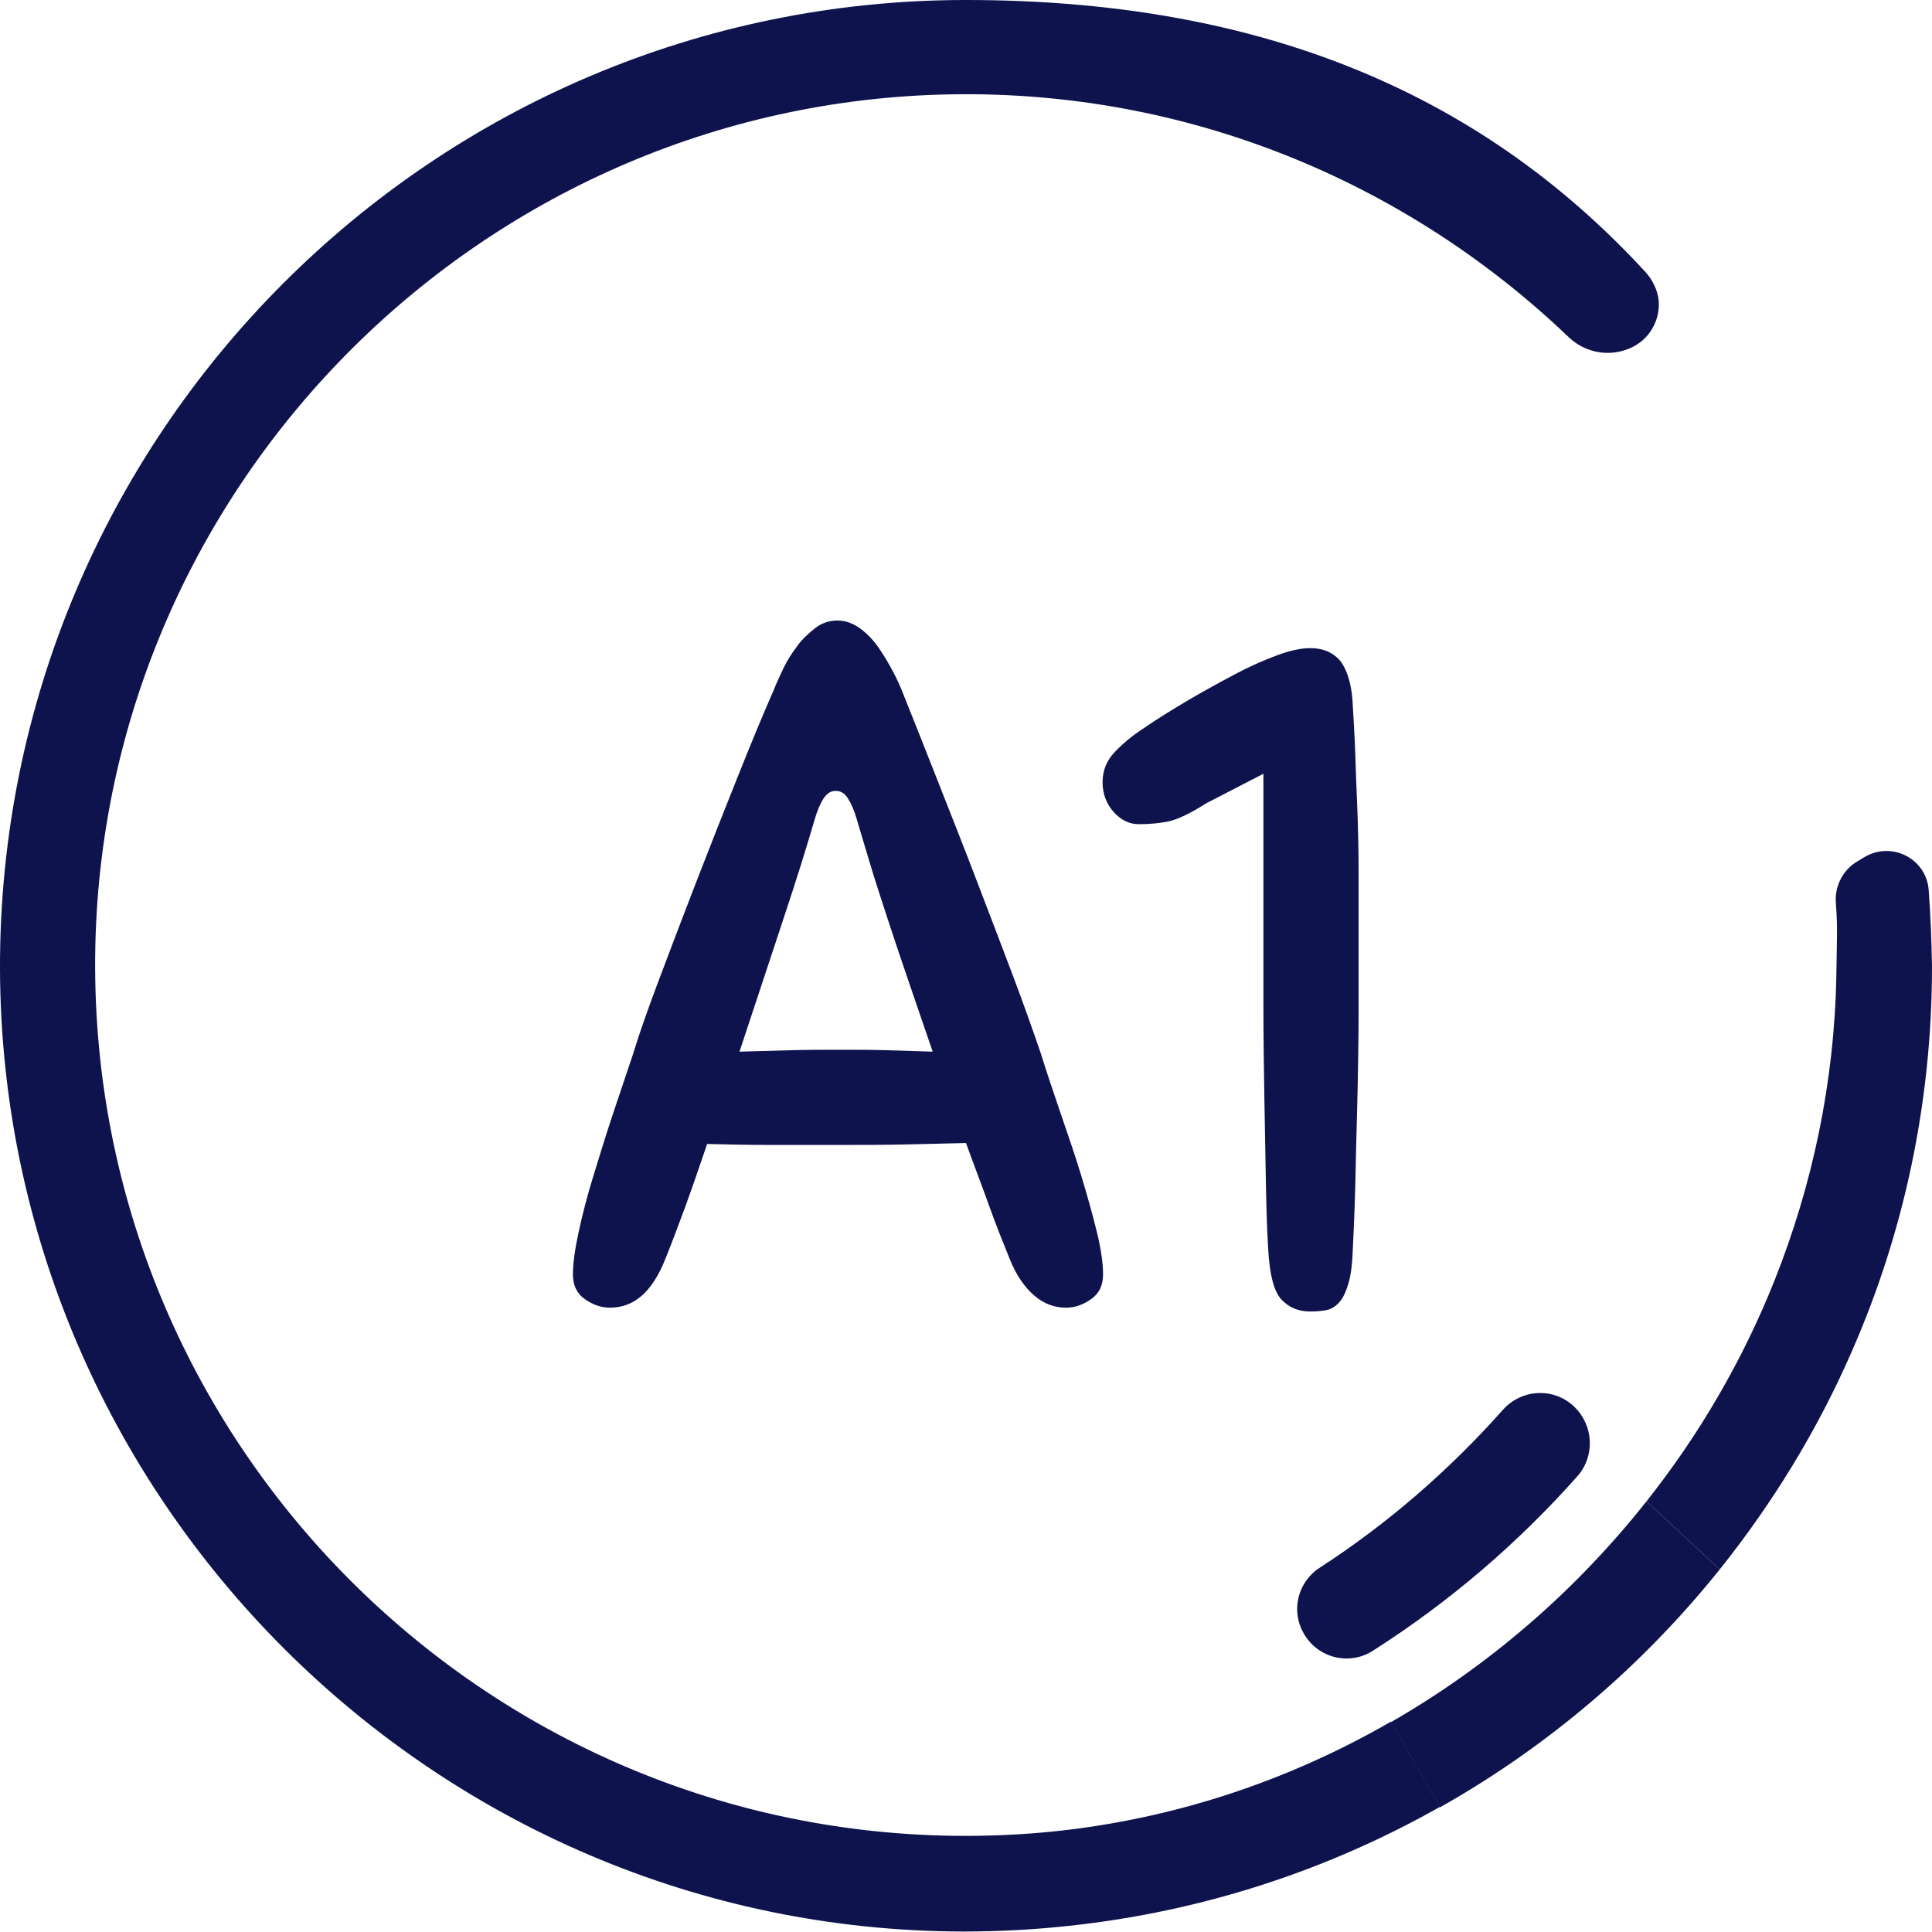
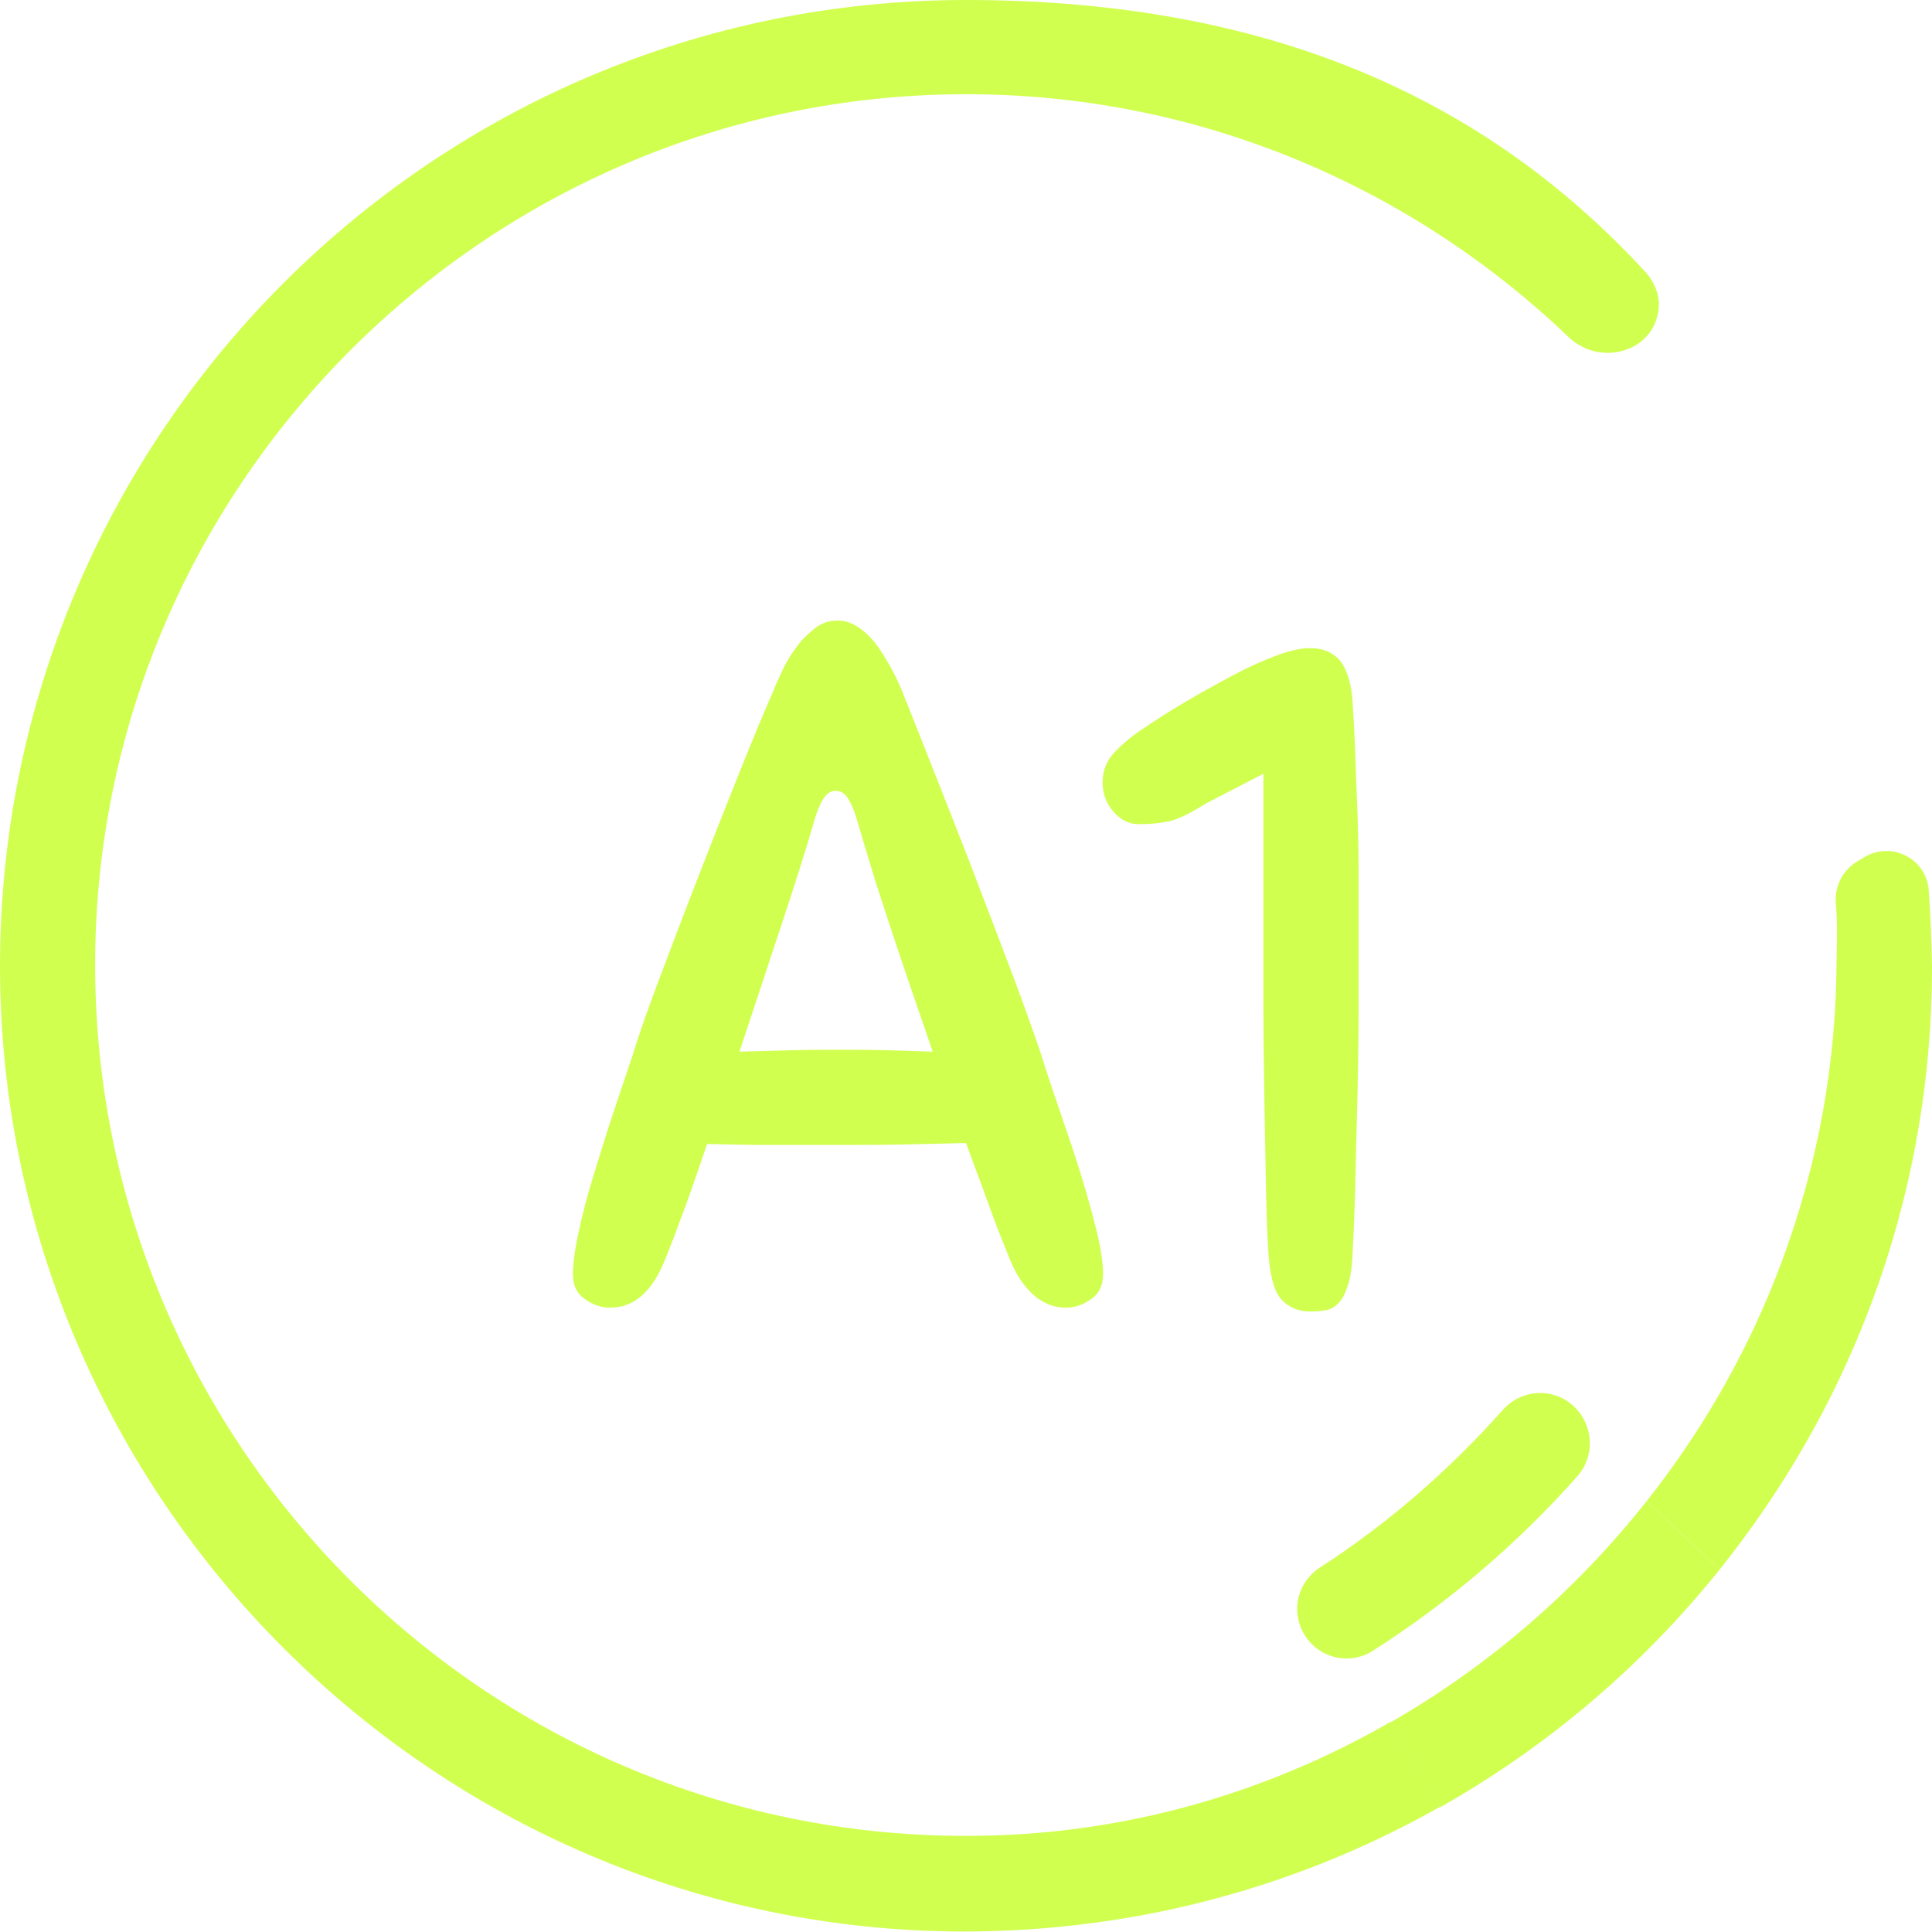
<svg xmlns="http://www.w3.org/2000/svg" id="Layer_2" data-name="Layer 2" viewBox="0 0 406 405.9">
  <defs>
    <style>
      .cls-1 {
-         fill: #0e124d;
+         fill: #d1ff4f;
        stroke-width: 0px;
      }
    </style>
  </defs>
  <g id="Capa_1" data-name="Capa 1">
    <g>
      <path class="cls-1" d="m212.2,264.6c-1.3-3.2-2.8-6.9-4.3-11.1-1.5-4.2-3.2-8.6-4.9-13.3-4,.1-8.2.2-12.6.3s-8.9.1-13.4.1h-15.6c-4.7,0-8.9-.1-12.8-.2-1.6,4.7-3.1,9.1-4.6,13.2-1.5,4.1-2.9,7.8-4.2,11-2.7,6.8-6.5,10.2-11.6,10.2-1.9,0-3.6-.6-5.3-1.8-1.7-1.2-2.5-2.9-2.5-5.2s.4-5.2,1.2-8.9c.8-3.7,1.8-7.6,3.1-11.8,1.3-4.2,2.6-8.5,4.1-13s2.9-8.6,4.2-12.5c1.3-4.3,3.2-9.7,5.7-16.3s5.1-13.5,7.9-20.7,5.6-14.3,8.4-21.3,5.3-13.1,7.6-18.3c.5-1.3,1.2-2.8,2-4.5s1.8-3.2,2.9-4.7,2.4-2.7,3.8-3.8c1.4-1.1,3-1.6,4.7-1.6s3.3.6,4.8,1.7,2.8,2.5,3.9,4.1,2.1,3.3,3,5,1.6,3.3,2.1,4.6c2.1,5.3,4.6,11.5,7.3,18.4,2.7,6.9,5.5,13.9,8.2,21s5.3,13.8,7.7,20.2c2.4,6.4,4.3,11.8,5.8,16.2,1.2,3.9,2.6,8,4.1,12.4s3,8.7,4.3,13,2.4,8.2,3.3,11.9,1.3,6.6,1.3,8.9-.8,4-2.5,5.2-3.4,1.8-5.3,1.8c-2.4,0-4.6-.8-6.6-2.5-2-1.7-3.8-4.2-5.2-7.7Zm-35.4-44c3.2,0,6.4,0,9.6.1s6.4.2,9.6.3c-1.6-4.7-3.2-9.3-4.8-14-1.6-4.7-3.1-9.1-4.5-13.4-1.4-4.3-2.7-8.2-3.8-11.9-1.1-3.7-2.1-6.9-2.9-9.7-.5-1.7-1.1-3.1-1.8-4.2-.7-1.1-1.5-1.6-2.6-1.6s-1.9.6-2.6,1.7c-.7,1.1-1.3,2.6-1.8,4.3-1.6,5.5-3.8,12.6-6.7,21.3-2.9,8.7-5.9,17.9-9.1,27.5,3.6-.1,7.2-.2,10.8-.3,3.6-.1,7.1-.1,10.6-.1Z" />
      <path class="cls-1" d="m266.5,262.4c-.3-4.8-.4-9.8-.5-15s-.2-10.8-.3-16.8c-.1-6-.2-12.5-.2-19.5v-48.5l-12,6.2c-3.3,2.1-6,3.4-7.9,3.8-1.9.4-4,.6-6.3.6-2,0-3.8-.9-5.3-2.6-1.5-1.7-2.3-3.8-2.3-6.2s.8-4.5,2.5-6.3,3.6-3.4,5.9-4.9c2.9-2,6.1-4,9.5-6s6.7-3.8,9.9-5.5c3.2-1.7,6.2-3,8.9-4,2.7-1,5-1.5,6.9-1.5.9,0,1.9.1,2.9.4s1.9.8,2.8,1.6c.9.8,1.6,2,2.2,3.7s1,3.9,1.1,6.7c.3,4.8.5,9,.6,12.6.1,3.6.3,7.1.4,10.5s.2,7,.2,10.7v30.2c0,5.5-.1,10.9-.2,16.2s-.3,10.7-.4,16.2-.3,11.2-.6,17.2c-.1,3.2-.4,5.7-.9,7.4s-1.1,3.1-1.9,4-1.7,1.5-2.7,1.7-2.2.3-3.5.3c-2.4,0-4.4-.8-6-2.5-1.6-1.7-2.5-5.2-2.8-10.7Z" />
    </g>
    <g>
      <path class="cls-1" d="m405.3,187c-.5-6.5-7.6-10.2-13.3-7l-1.5.9c-3.2,1.8-5,5.3-4.7,8.9.4,5.3.2,7.4.1,15.1-.4,22.5-5,44.1-13,64.2-6.7,16.8-15.8,32.4-26.9,46.4l15.4,14.3c11.1-13.9,20.5-29.2,27.7-45.7,10.9-24.8,16.9-52.2,16.9-81-.1-5.5-.3-10.8-.7-16.1Zm-59.3-129.6C309.8,17.9,262.3,0,203,0,90.9,0-.2,91.3,0,203.5c.3,111.3,91.2,202.2,202.4,202.4,7.5,0,15-.4,22.3-1.2,28-3,54.4-11.7,77.9-25l-10.3-17.9c-21.5,12.4-45.6,20.5-71.2,23.1-6,.6-12.1.9-18.2.9-101.4,0-183.8-83-182.9-184.7C20.9,101.3,102.5,20.2,202.3,19.8c49.4-.2,94.3,19.4,127.4,51.1,3.5,3.3,8.6,4.2,13,2.2,3.8-1.7,5.9-5.4,5.9-9.2,0-2.1-.9-4.5-2.6-6.5Z" />
      <path class="cls-1" d="m361.4,329.8c-16.2,20.2-36.1,37.2-58.8,50l-10.3-17.9c20.7-11.9,38.9-27.7,53.7-46.4l15.4,14.3Z" />
    </g>
    <path class="cls-1" d="m331.5,310.2c-12.5,14.1-27,26.5-43,36.7-5,3.2-11.6,1.5-14.5-3.6h0c-2.8-4.8-1.3-10.9,3.4-13.9,14.2-9.2,27.1-20.4,38.4-33.1,3.9-4.4,10.6-4.8,14.9-.8l.2.2c4,3.9,4.3,10.3.6,14.5Z" />
  </g>
</svg>
